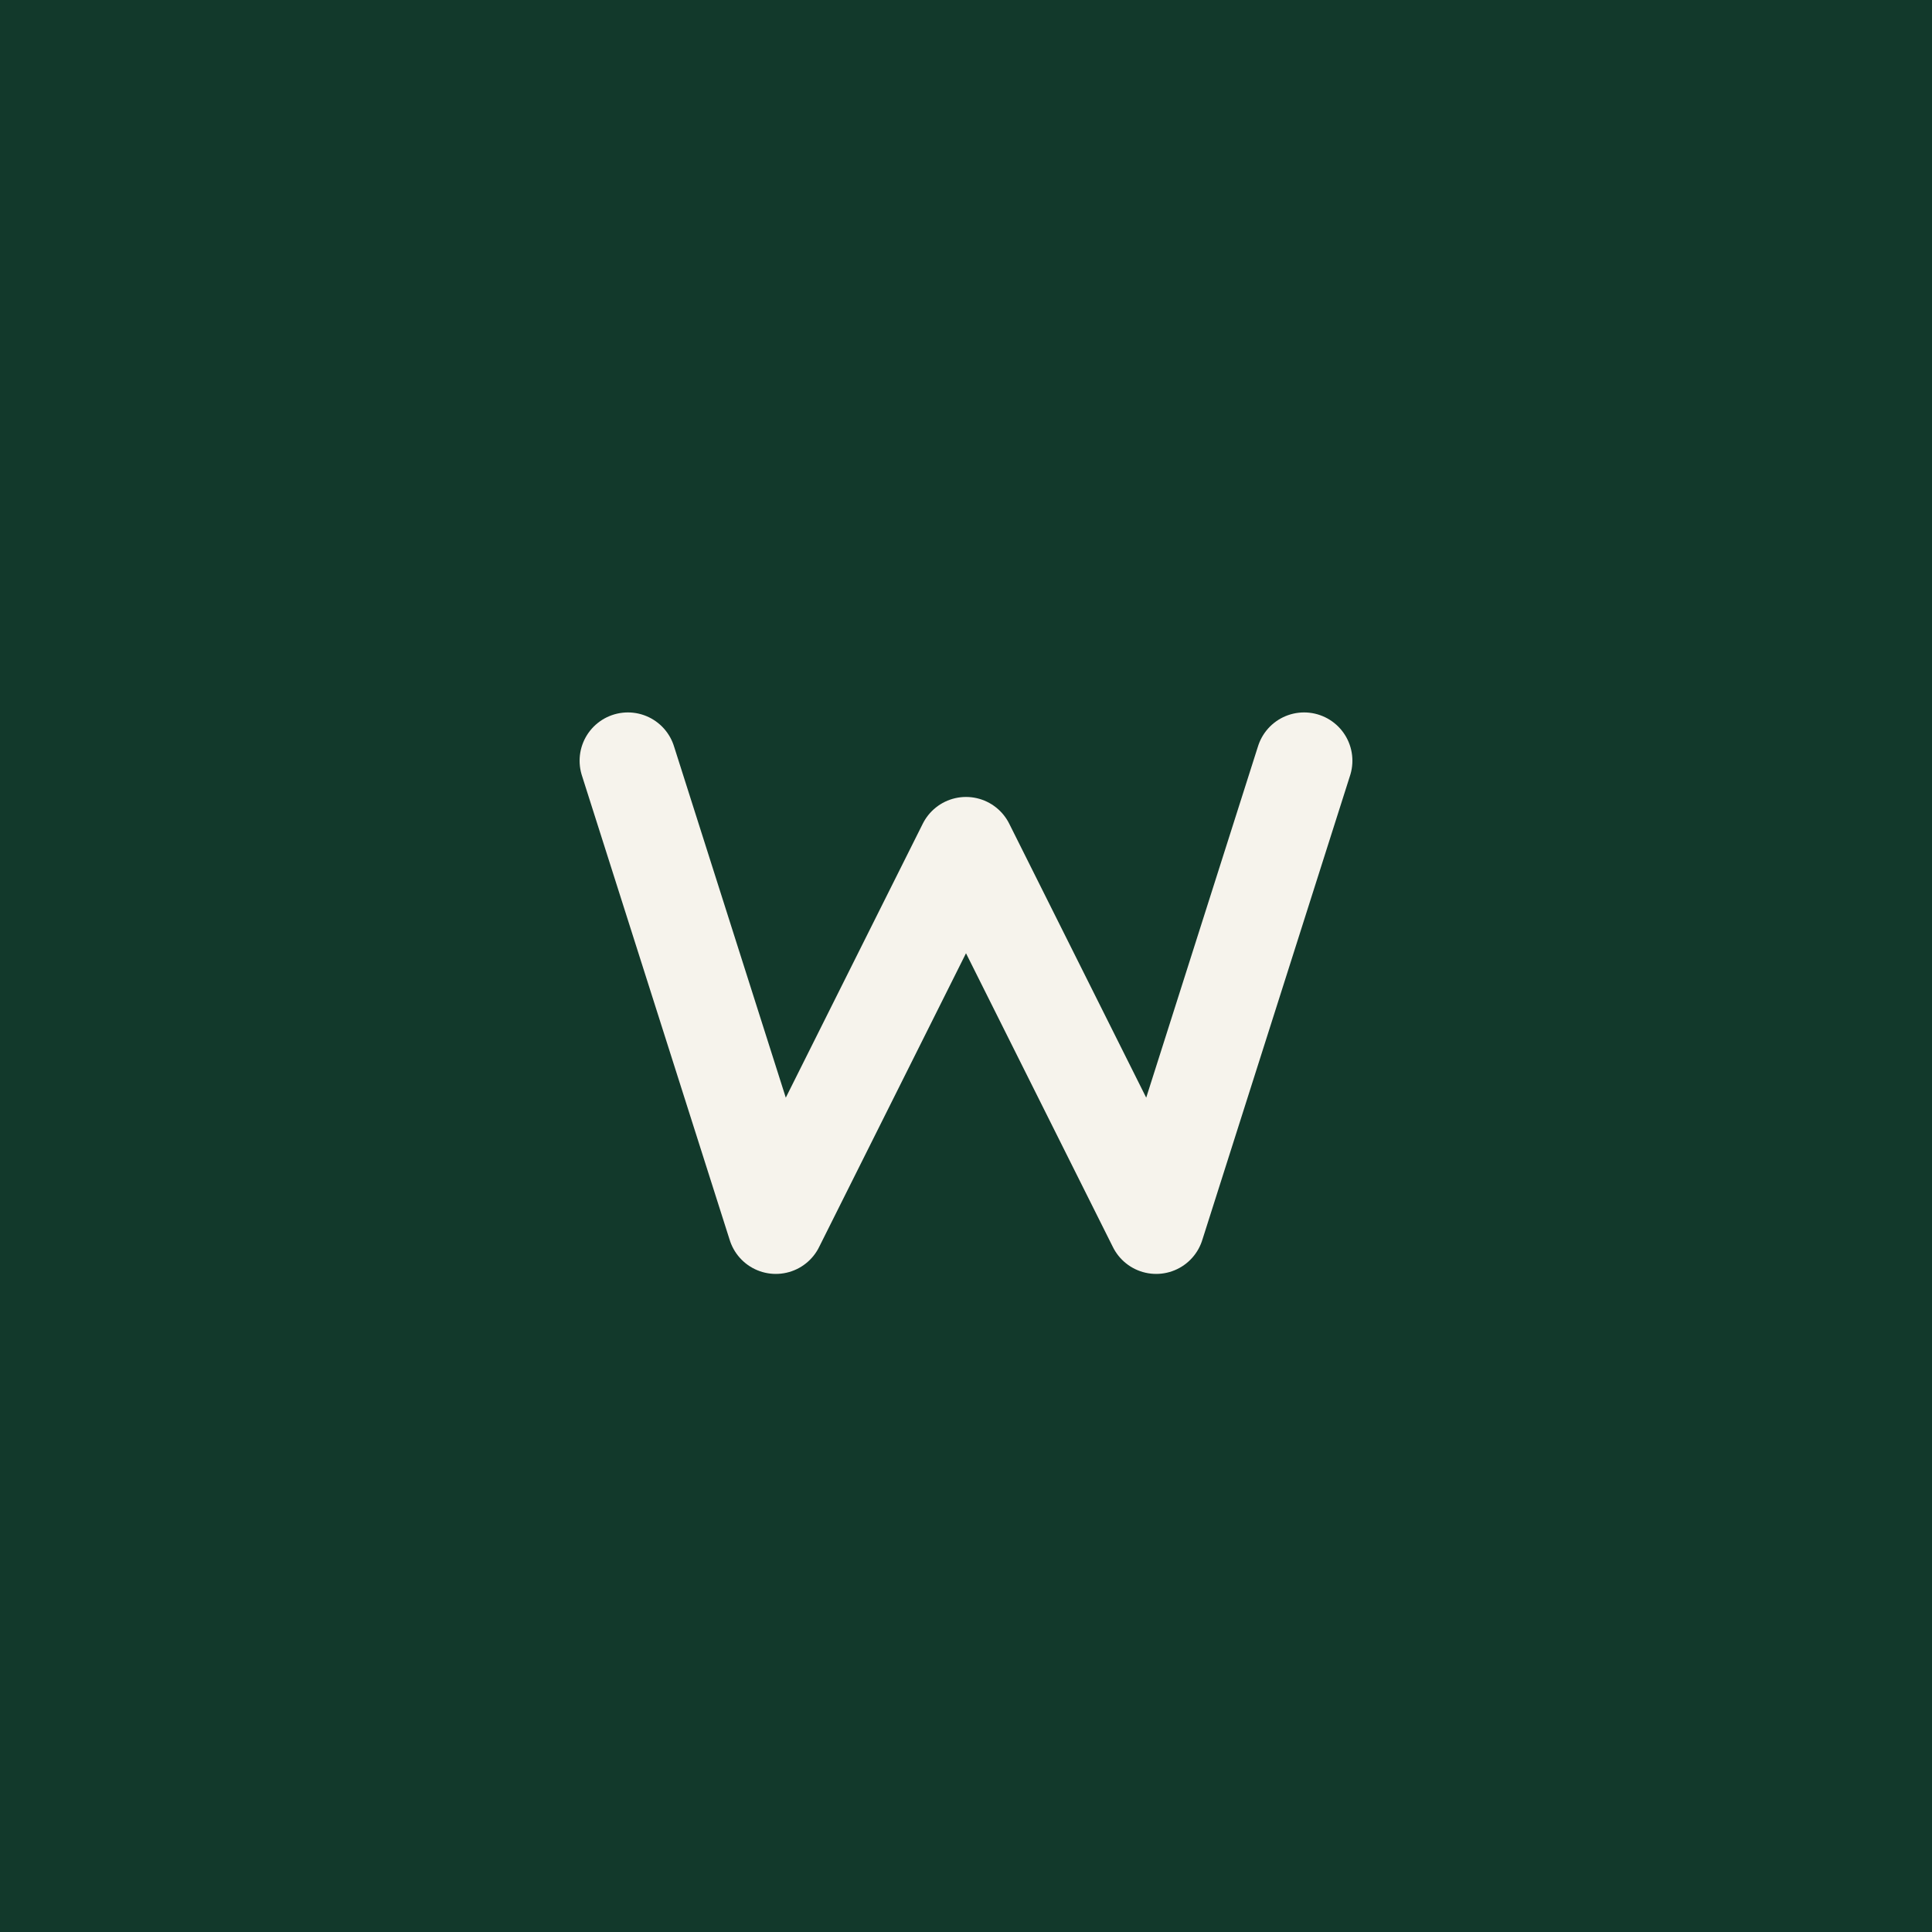
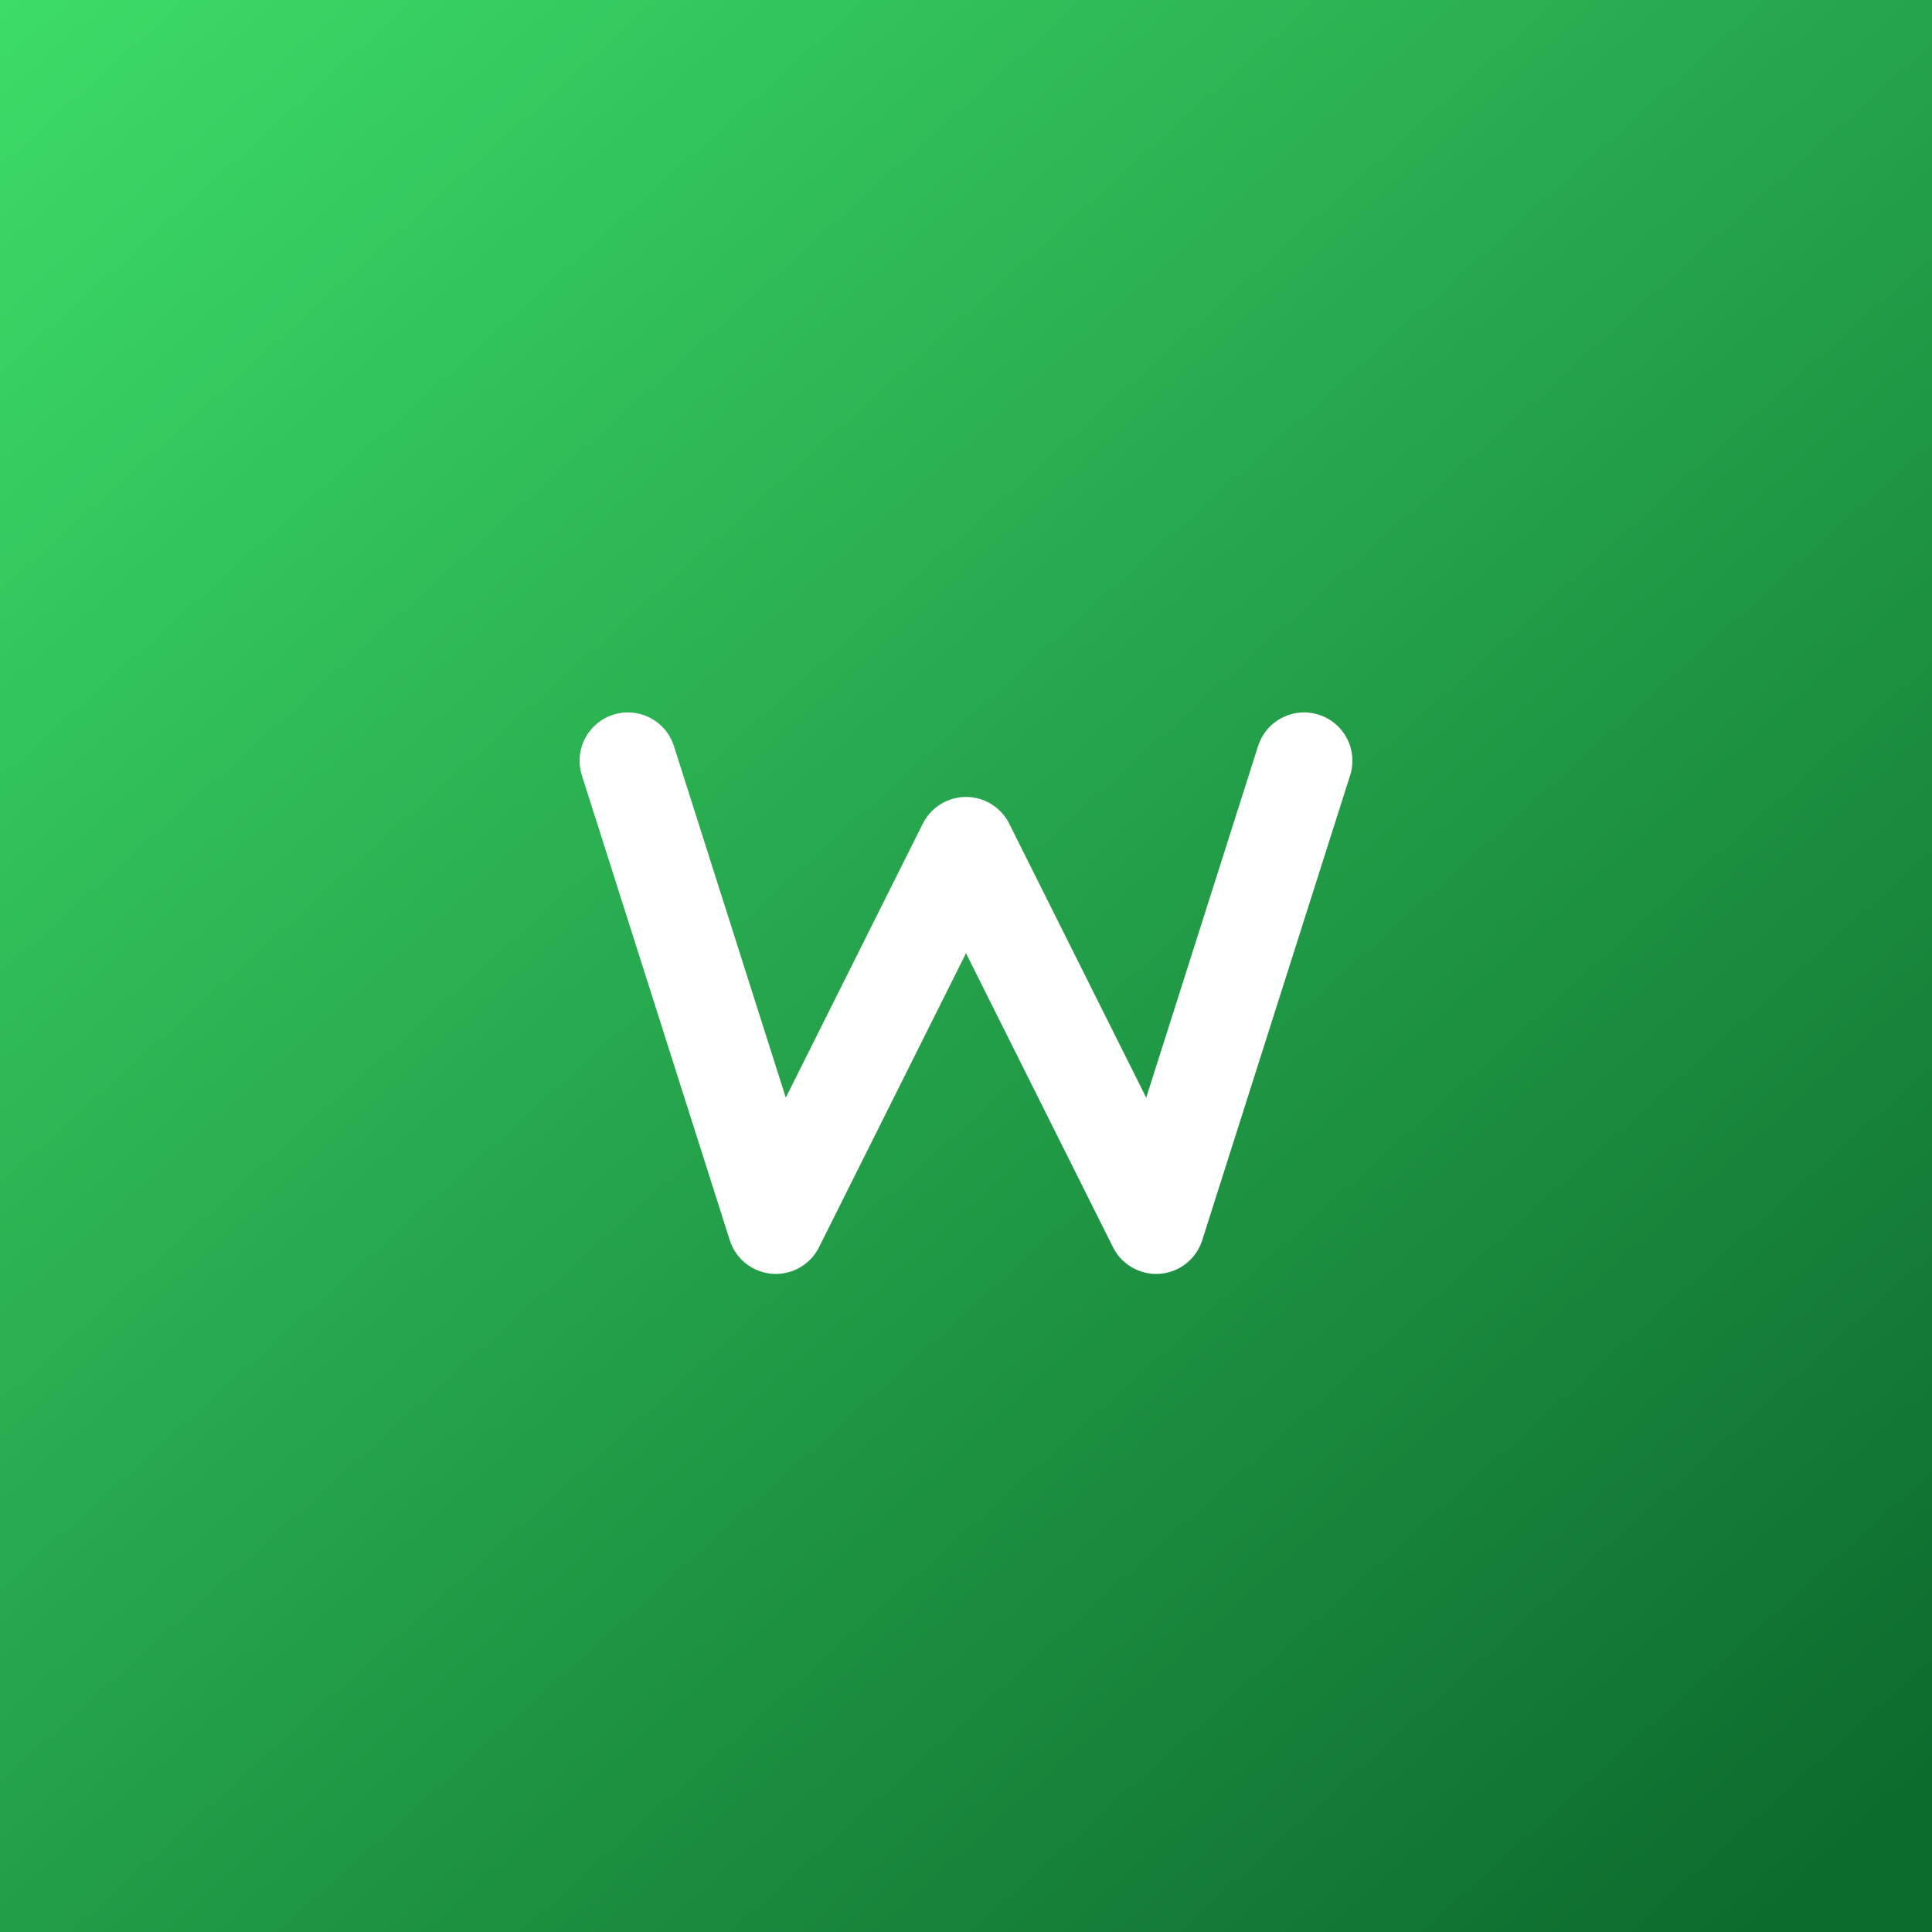
<svg xmlns="http://www.w3.org/2000/svg" viewBox="0 0 32 32">
-   <rect width="32" height="32" fill="#12392b" />
-   <path d="M10.4 12.6l2.45 7.7L16 14l3.15 6.3L21.6 12.6" fill="none" stroke="#f6f3ec" stroke-width="1.6" stroke-linecap="round" stroke-linejoin="round" />
+   <defs>
+     <linearGradient id="t" x1="0" y1="0" x2="0.9" y2="1">
+       <stop offset="0" stop-color="#3ddc68" />
+       <stop offset="1" stop-color="#0d6b2e" />
+     </linearGradient>
+   </defs>
+   <rect width="32" height="32" fill="url(#t)" />
+   <path d="M10.4 12.6l2.45 7.7L16 14l3.15 6.3L21.6 12.6" fill="none" stroke="#fff" stroke-width="1.6" stroke-linecap="round" stroke-linejoin="round" />
</svg>
